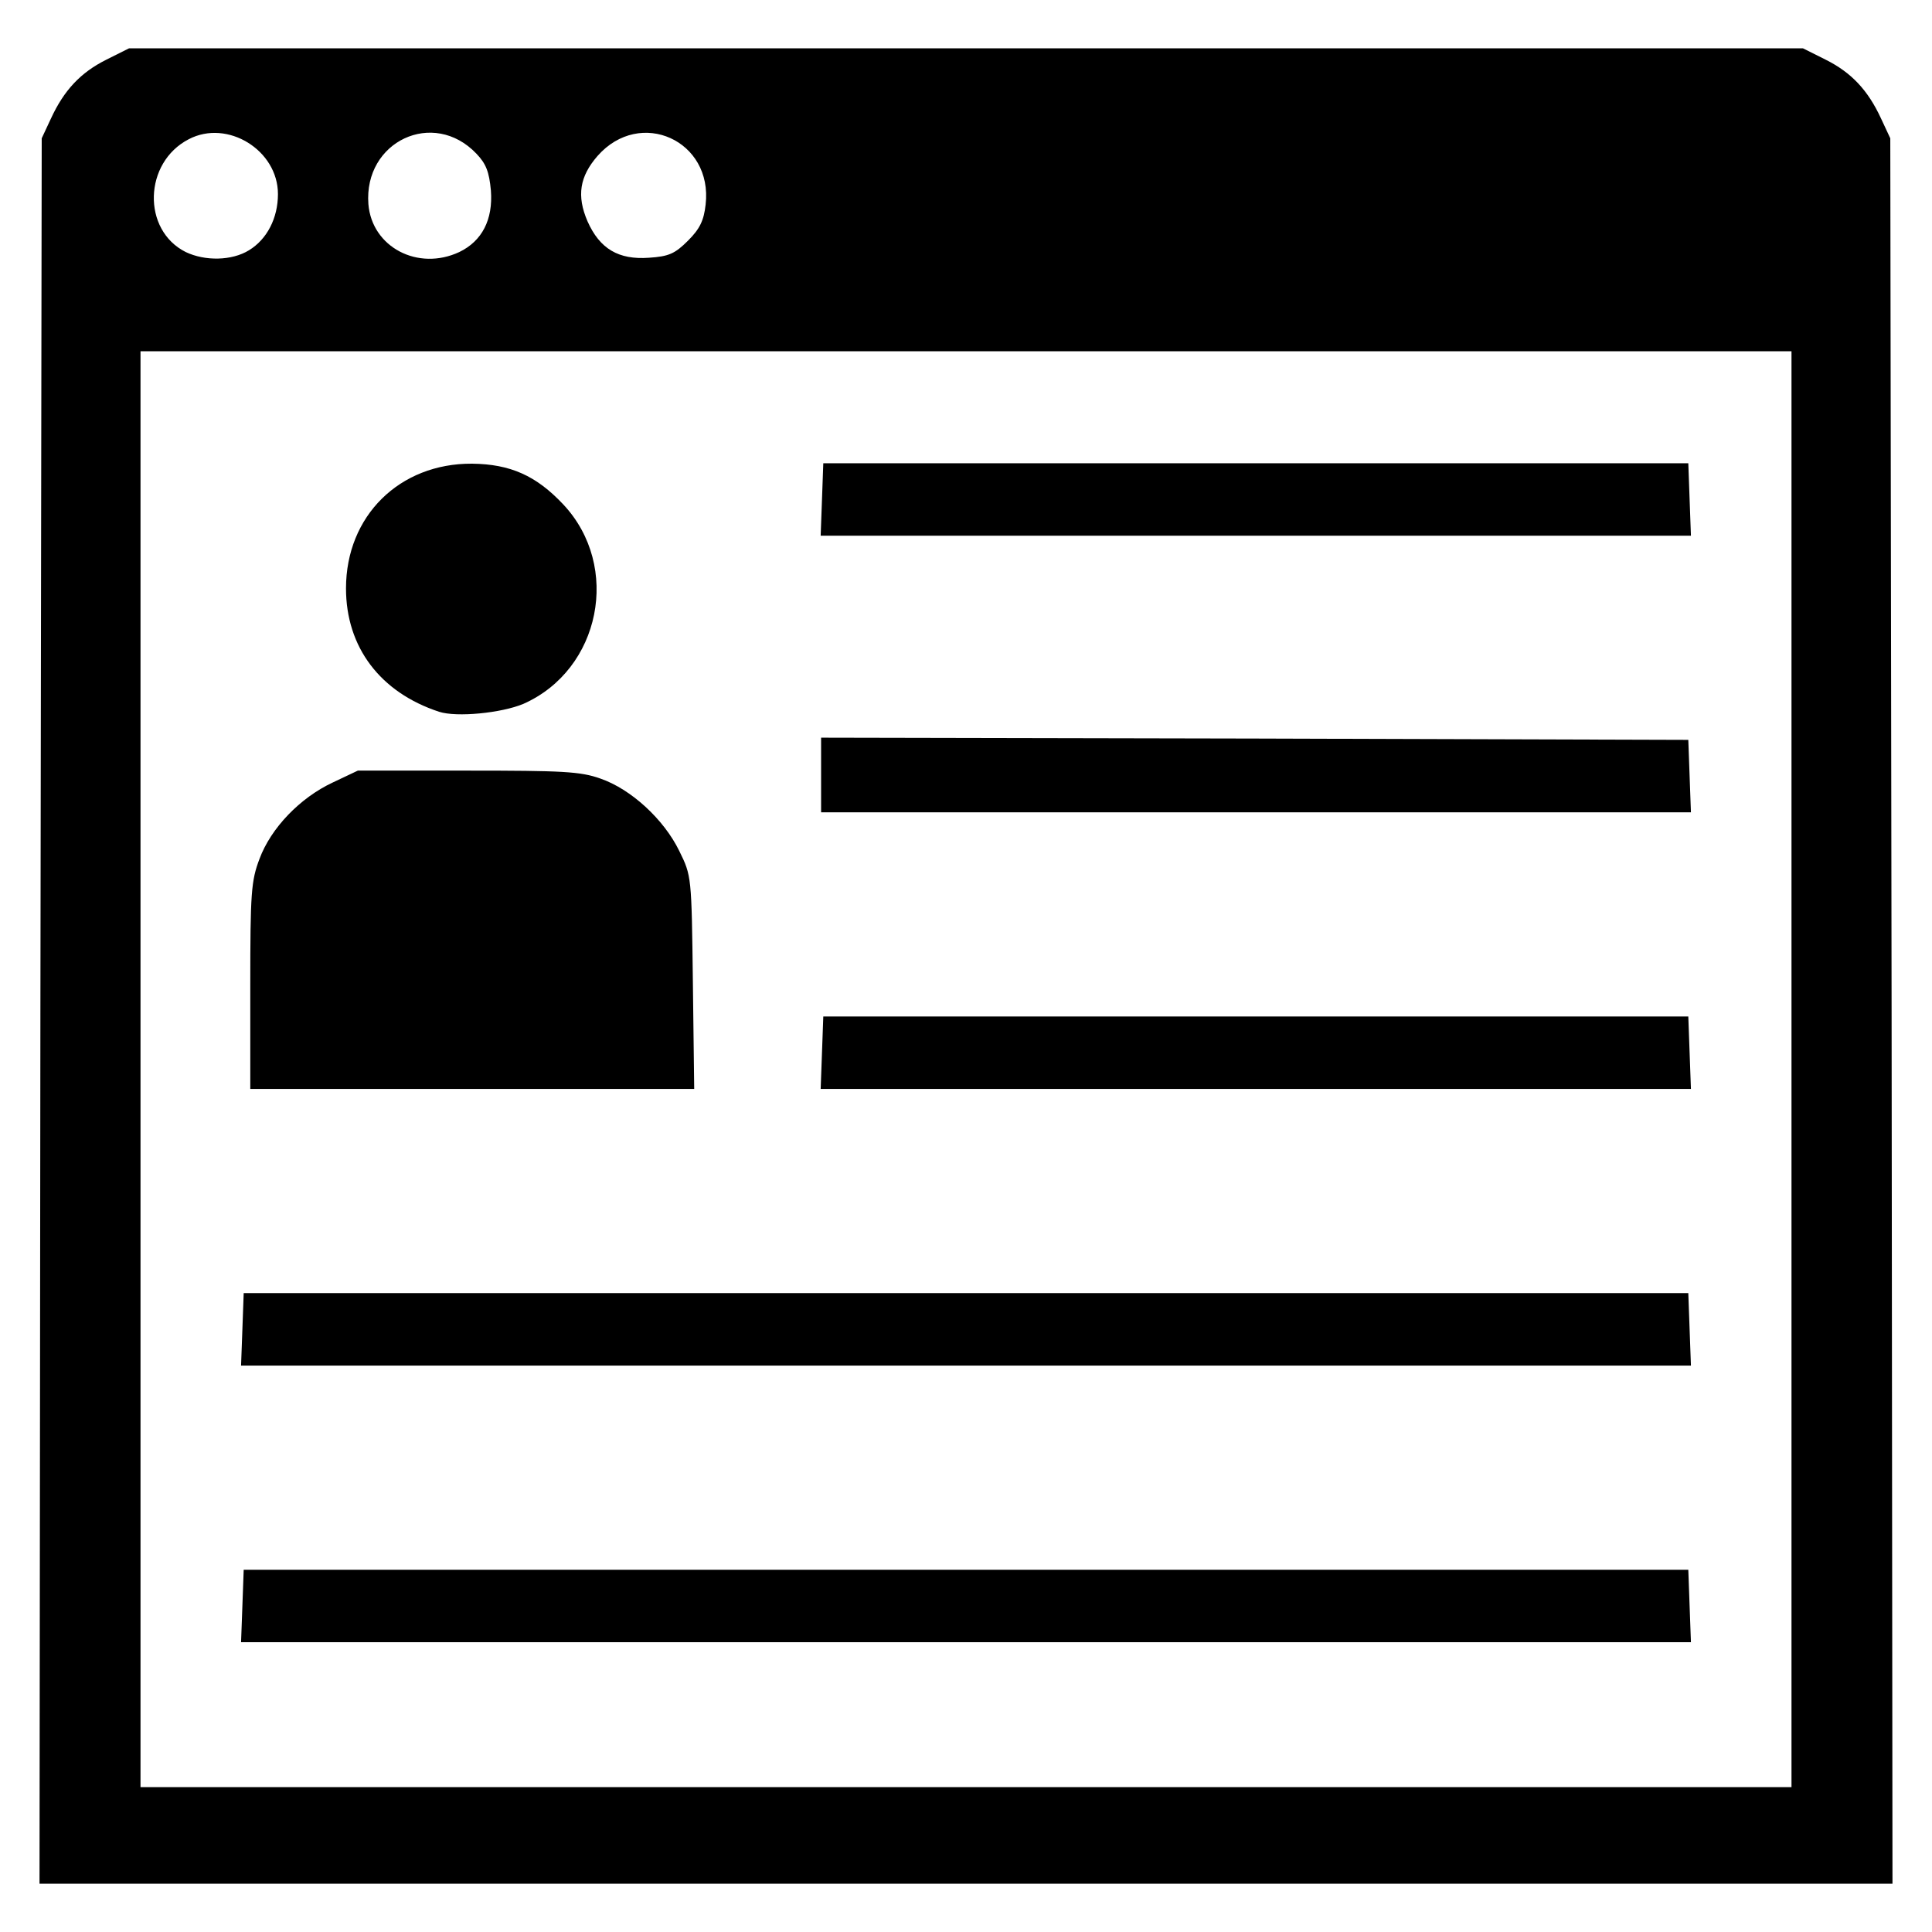
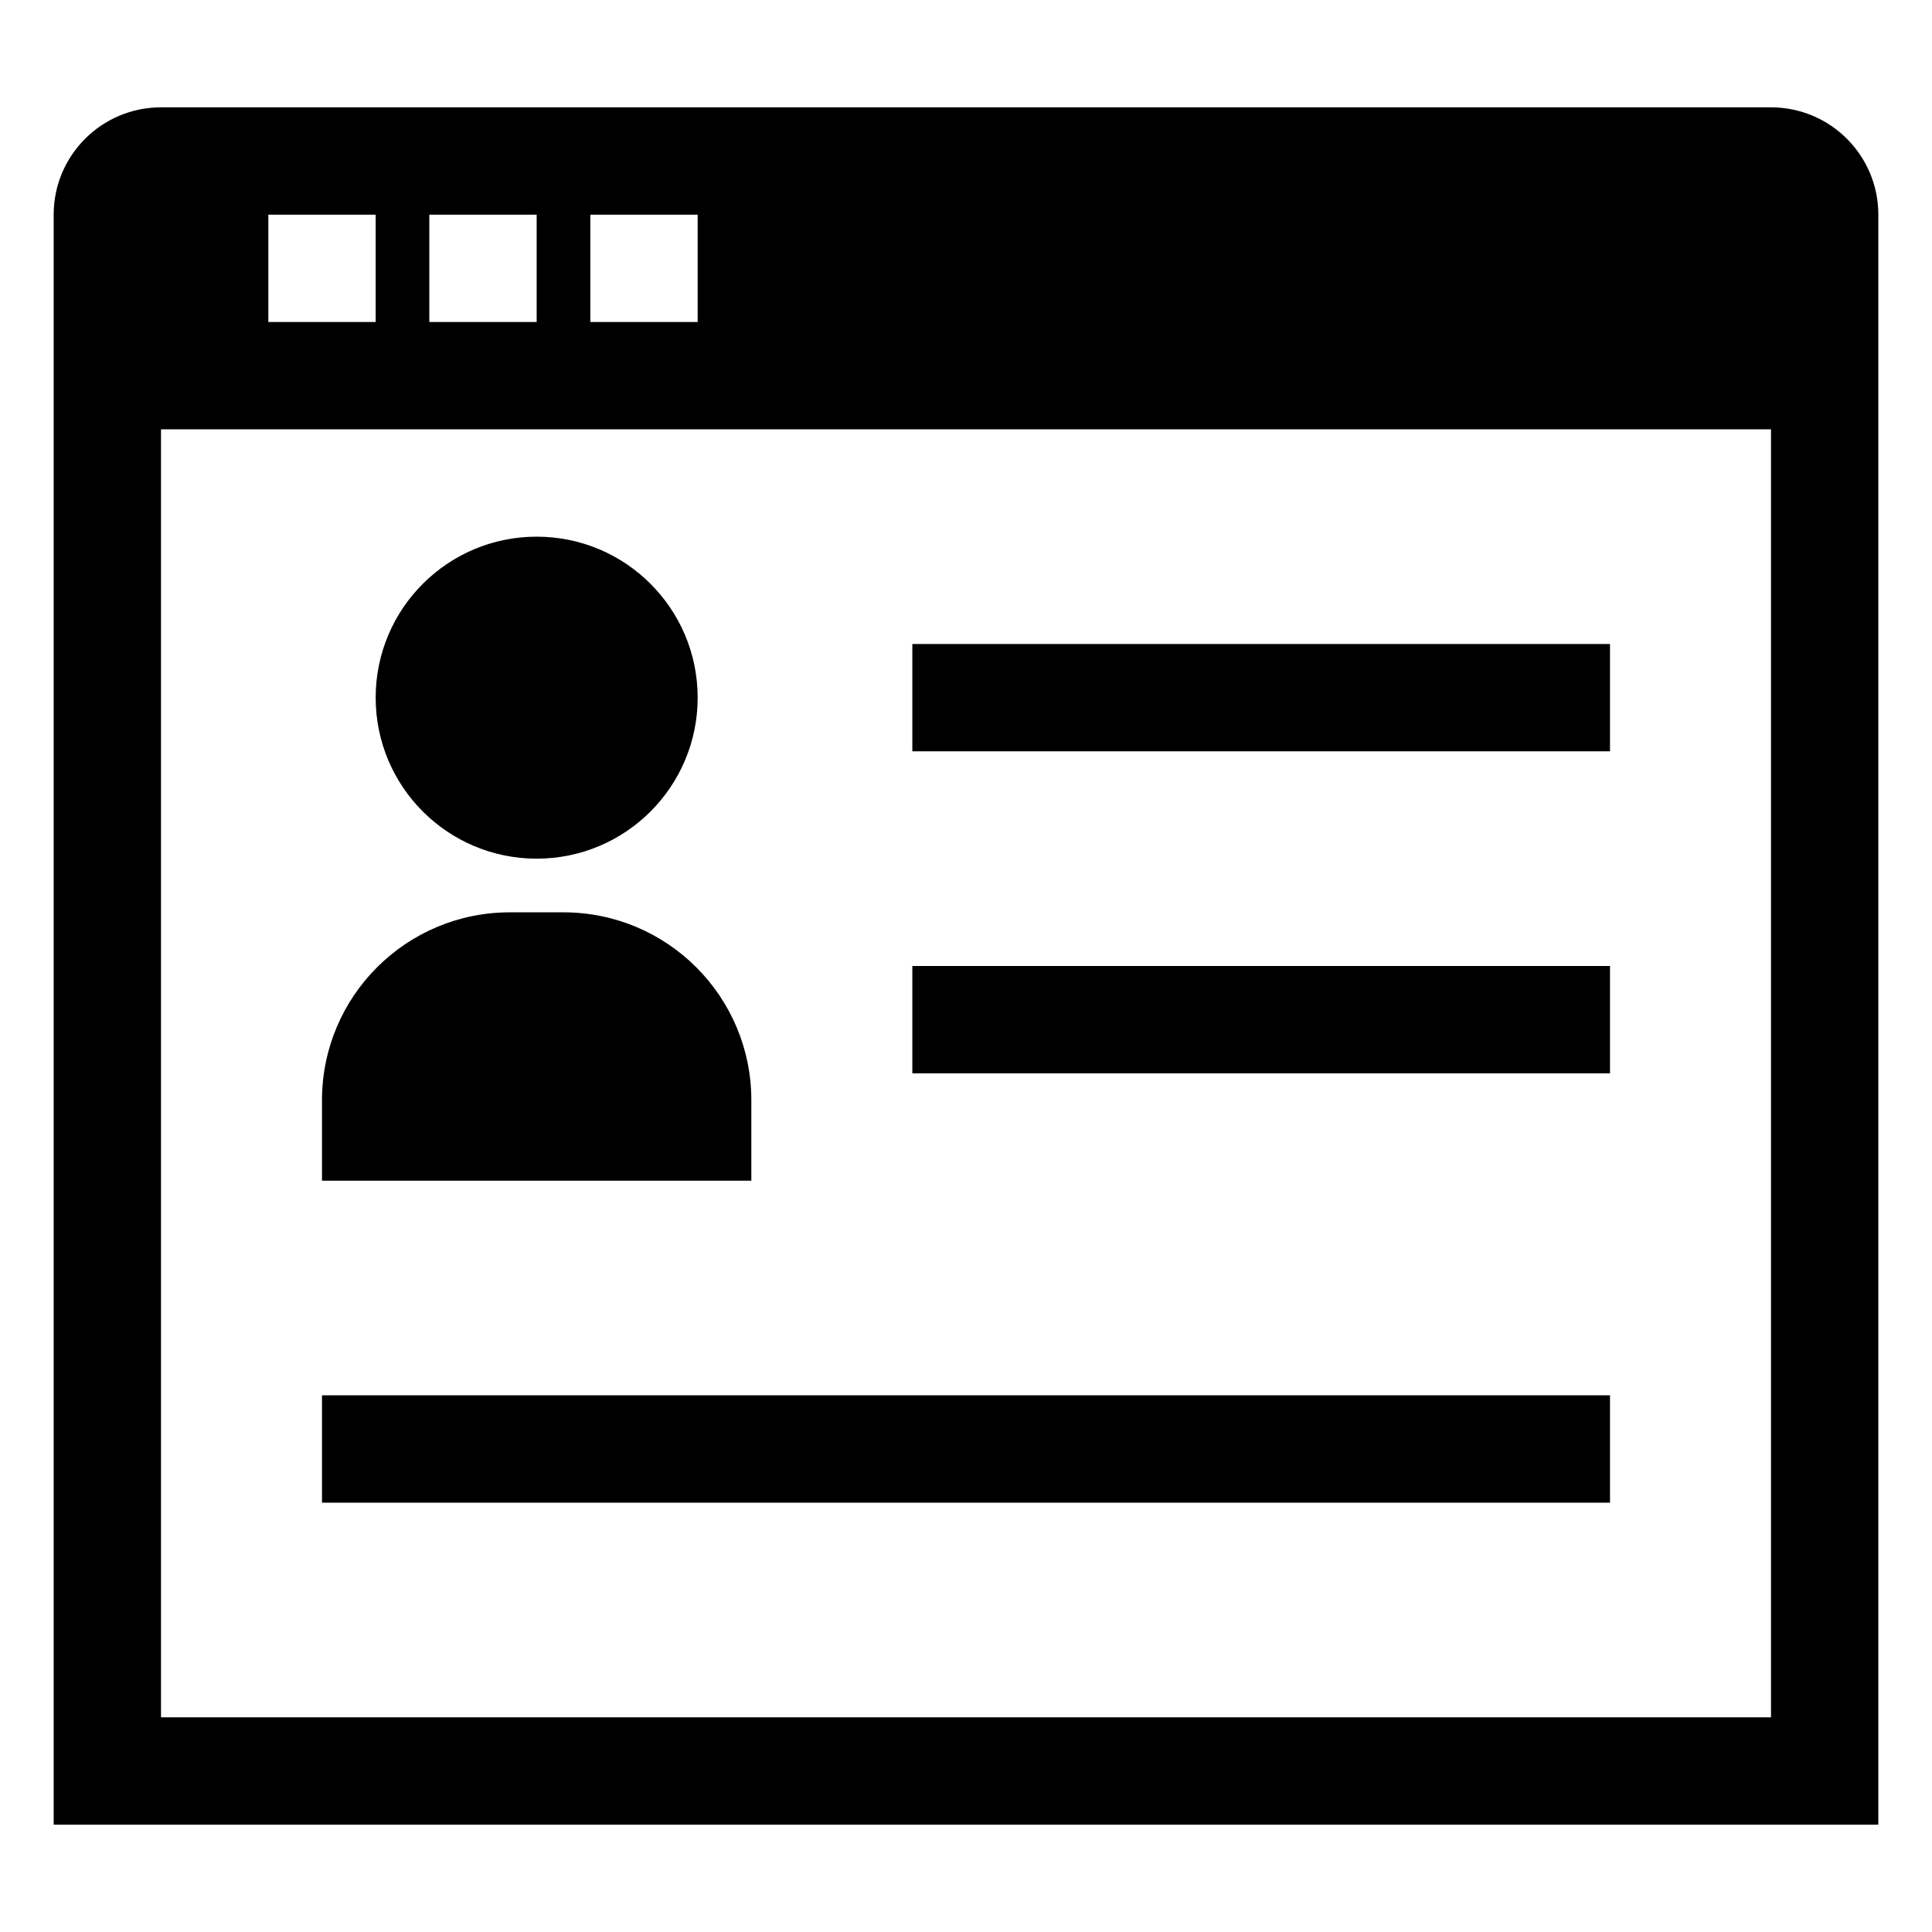
- <svg xmlns="http://www.w3.org/2000/svg" viewBox="0 0 440 440">
-   <path fill="#000" fill-rule="evenodd" d="M9.2 230.2L9.5 31.5 L11.6 27.0C14.6 20.5 18.4 16.5 24.2 13.6L29.4 11.0 L220.0 11.0L410.6 11.0 L415.8 13.6C421.6 16.5 425.4 20.5 428.4 27.0L430.5 31.5 L430.8 230.2L431.0 429.0 L220.0 429.0L9.0 429.0 L9.2 230.2ZM408.0 243.5L408.0 80.0 L220.0 80.0L32.0 80.0 L32.0 243.5L32.0 407.0 L220.0 407.0L408.0 407.0 L408.0 243.5ZM55.2 365.8L55.5 357.5 L220.0 357.5L384.5 357.5 L384.8 365.8L385.1 374.0 L220.0 374.0L54.9 374.0 L55.2 365.8ZM55.2 302.8L55.5 294.5 L220.0 294.5L384.5 294.5 L384.8 302.8L385.1 311.0 L220.0 311.0L54.9 311.0 L55.2 302.8ZM57.0 224.5C57.0 203.3 57.2 200.6 59.1 195.6C61.7 188.6 68.3 181.7 75.8 178.2L81.5 175.5 L106.5 175.5C128.1 175.5 132.2 175.7 136.7 177.3C143.7 179.7 151.2 186.6 154.7 193.8C157.5 199.5 157.5 199.5 157.8 223.8L158.1 248.0 L107.6 248.0L57.0 248.0 L57.0 224.5ZM187.2 239.8L187.5 231.5 L286.0 231.5L384.5 231.5 L384.8 239.8L385.1 248.0 L286.0 248.0L186.9 248.0 L187.2 239.8ZM187.0 176.5L187.0 168.0 L285.8 168.2L384.5 168.5 L384.8 176.8L385.1 185.0 L286.0 185.0L187.0 185.0 L187.0 176.5ZM100.0 162.1C86.6 157.7 78.8 147.4 78.8 134.0C78.8 117.5 91.0 105.5 107.5 105.6C116.2 105.7 122.1 108.3 128.3 114.9C141.5 129.0 136.8 152.5 119.2 160.3C114.2 162.4 104.0 163.4 100.0 162.1ZM187.2 113.8L187.5 105.5 L286.0 105.5L384.5 105.5 L384.8 113.8L385.1 122.0 L286.0 122.0L186.9 122.0 L187.2 113.8ZM56.7 57.0C60.8 54.5 63.3 49.7 63.3 44.2C63.3 34.2 51.8 27.1 43.0 31.7C32.7 37.0 32.3 52.4 42.3 57.4C46.7 59.5 52.8 59.4 56.7 57.0ZM104.6 57.4C109.8 54.9 112.3 50.0 111.8 43.4C111.4 39.1 110.7 37.3 108.5 35.0C98.7 24.7 82.8 32.2 83.9 46.5C84.7 56.3 95.2 61.8 104.6 57.4ZM156.7 54.8C159.4 52.1 160.3 50.2 160.7 46.6C162.4 32.0 145.8 24.5 136.1 35.5C132.0 40.2 131.3 44.6 133.8 50.4C136.6 56.7 140.9 59.2 147.8 58.7C152.3 58.4 153.7 57.8 156.7 54.8Z" />
+ <svg xmlns="http://www.w3.org/2000/svg" width="36" height="36" viewBox="0 0 36 36">
+   <path fill="#000" fill-rule="evenodd" d="M3 2h30a2 2 0 0 1 2 2v30H1V4a2 2 0 0 1 2-2ZM3 8v24h30V8ZM5 4v2h2V4Zm3 0v2h2V4Zm3 0v2h2V4Z" />
+   <circle cx="10" cy="13" r="3" />
+   <path d="M6 22v-1.5A3.5 3.5 0 0 1 9.5 17h1a3.5 3.5 0 0 1 3.5 3.5V22ZM17 12h13v2H17Zm0 6h13v2H17ZM6 26h24v2H6Z" />
</svg>
